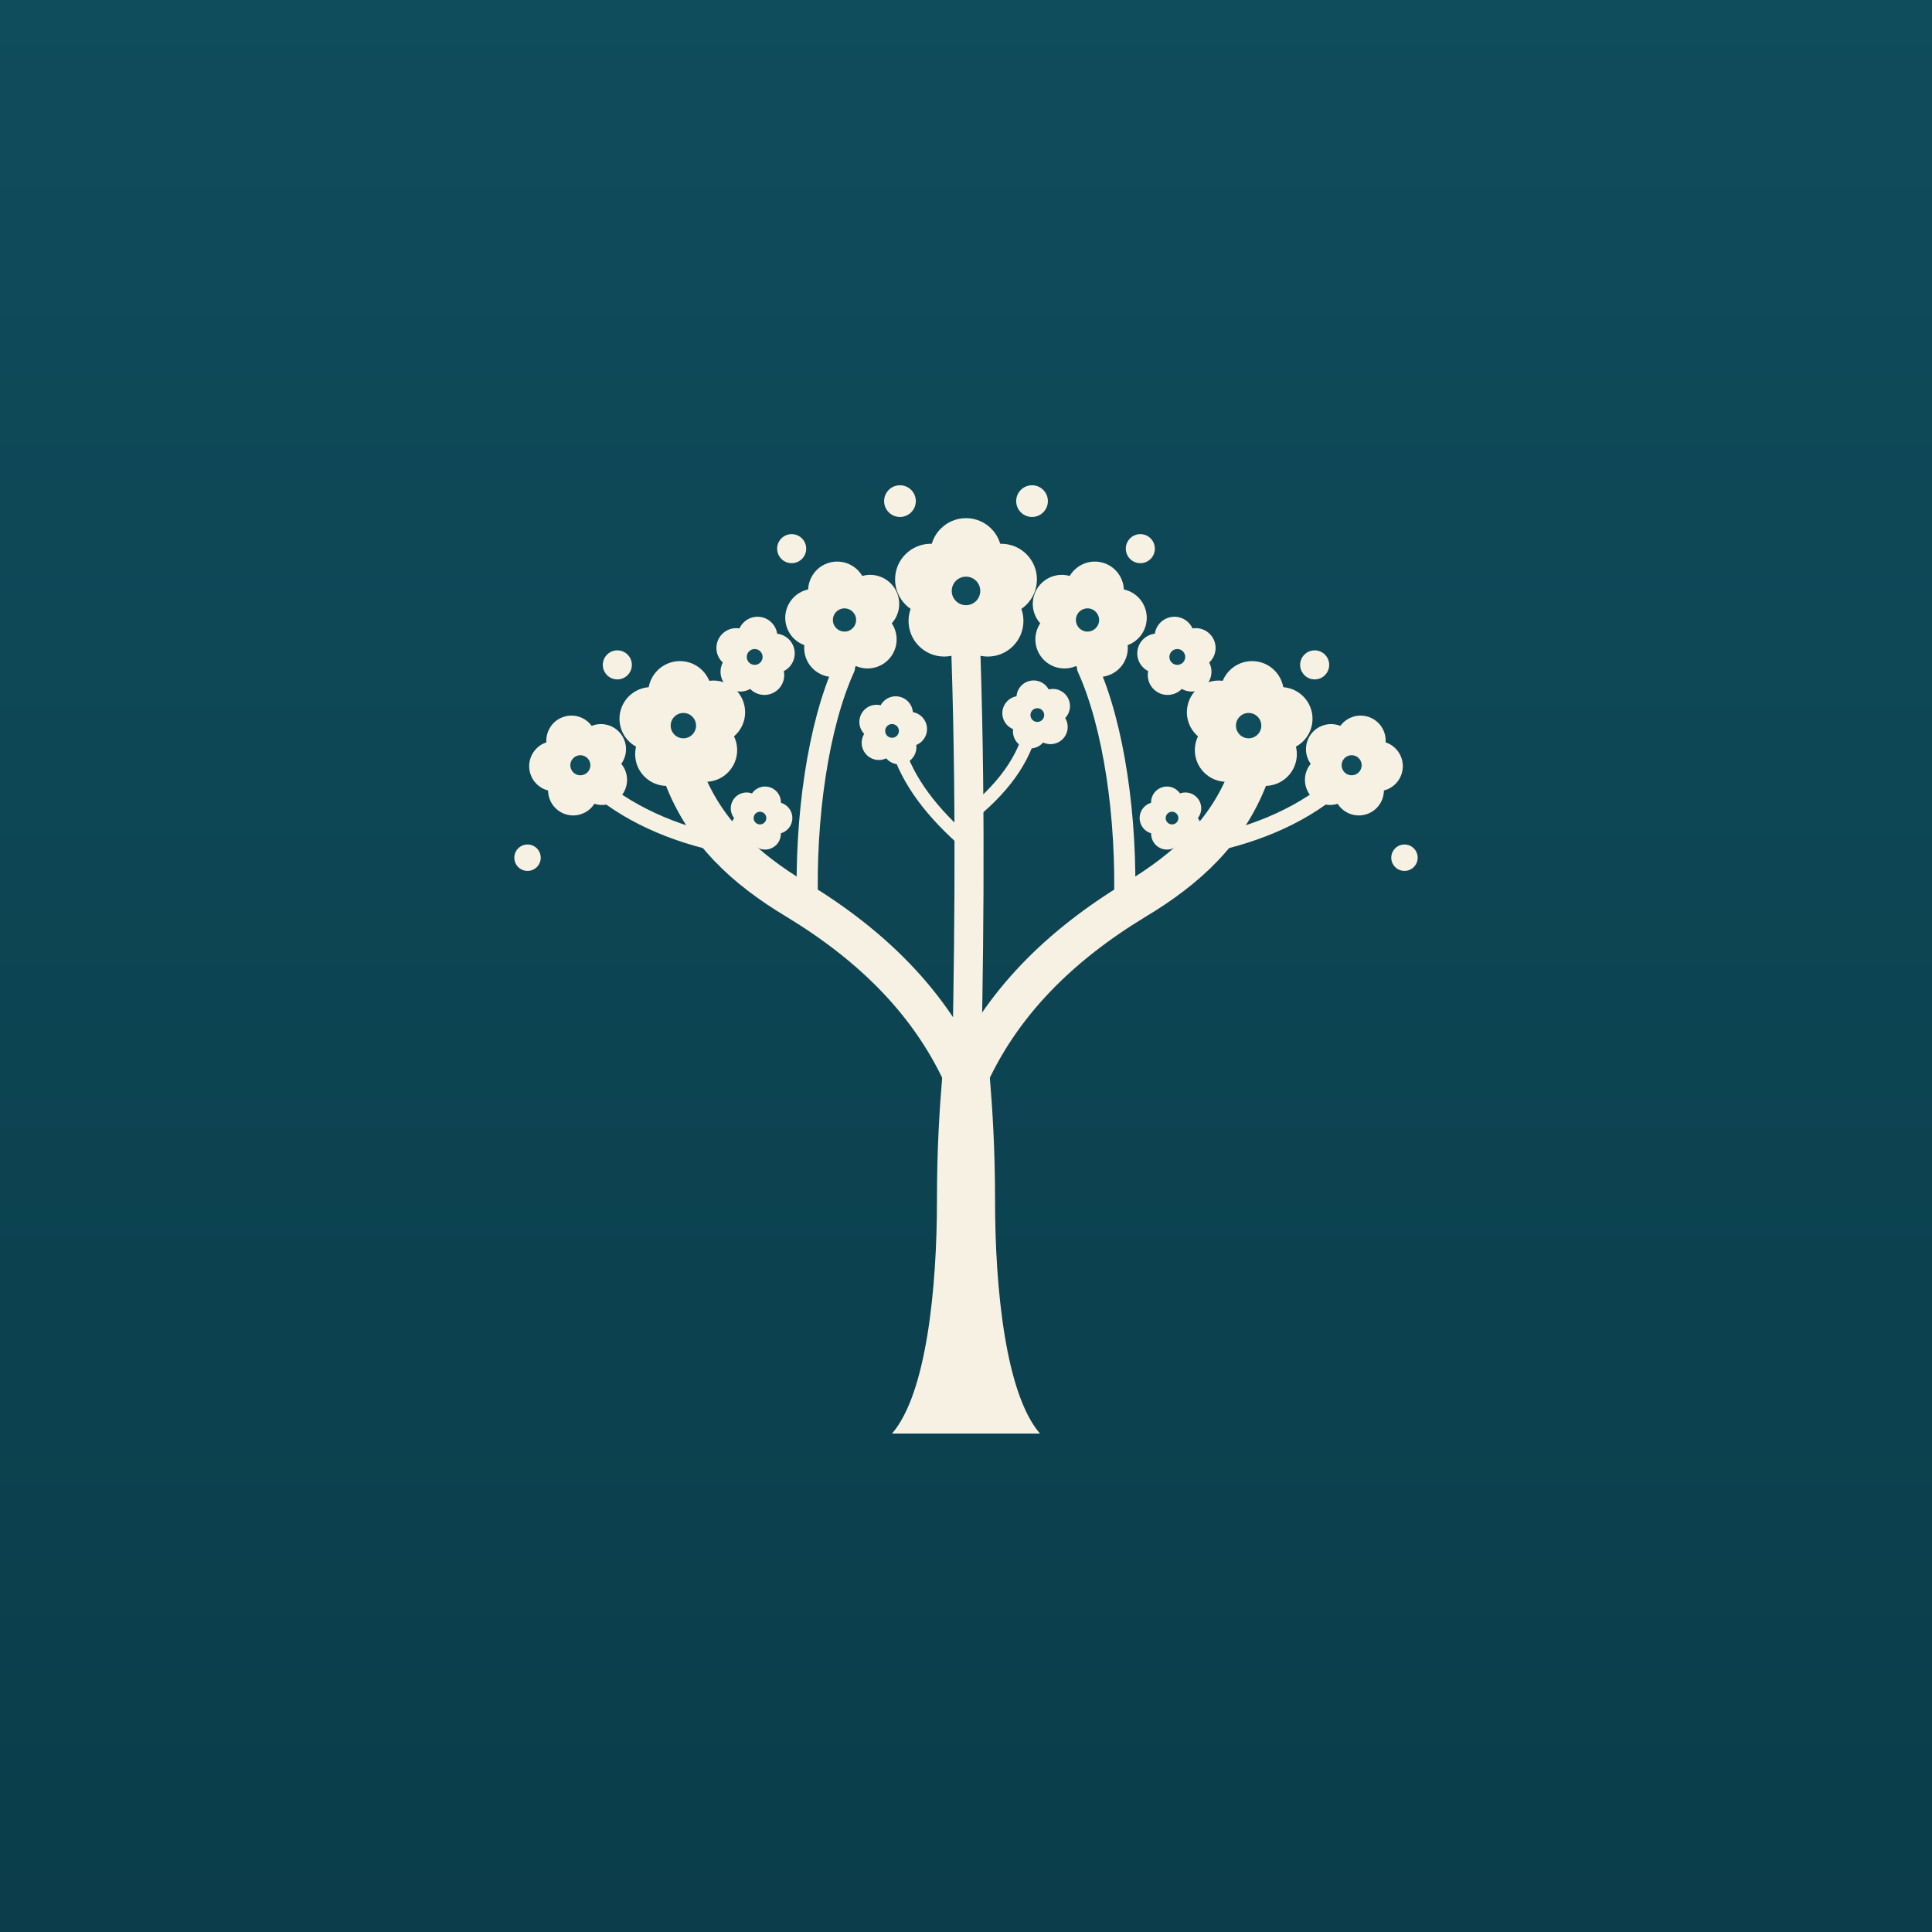
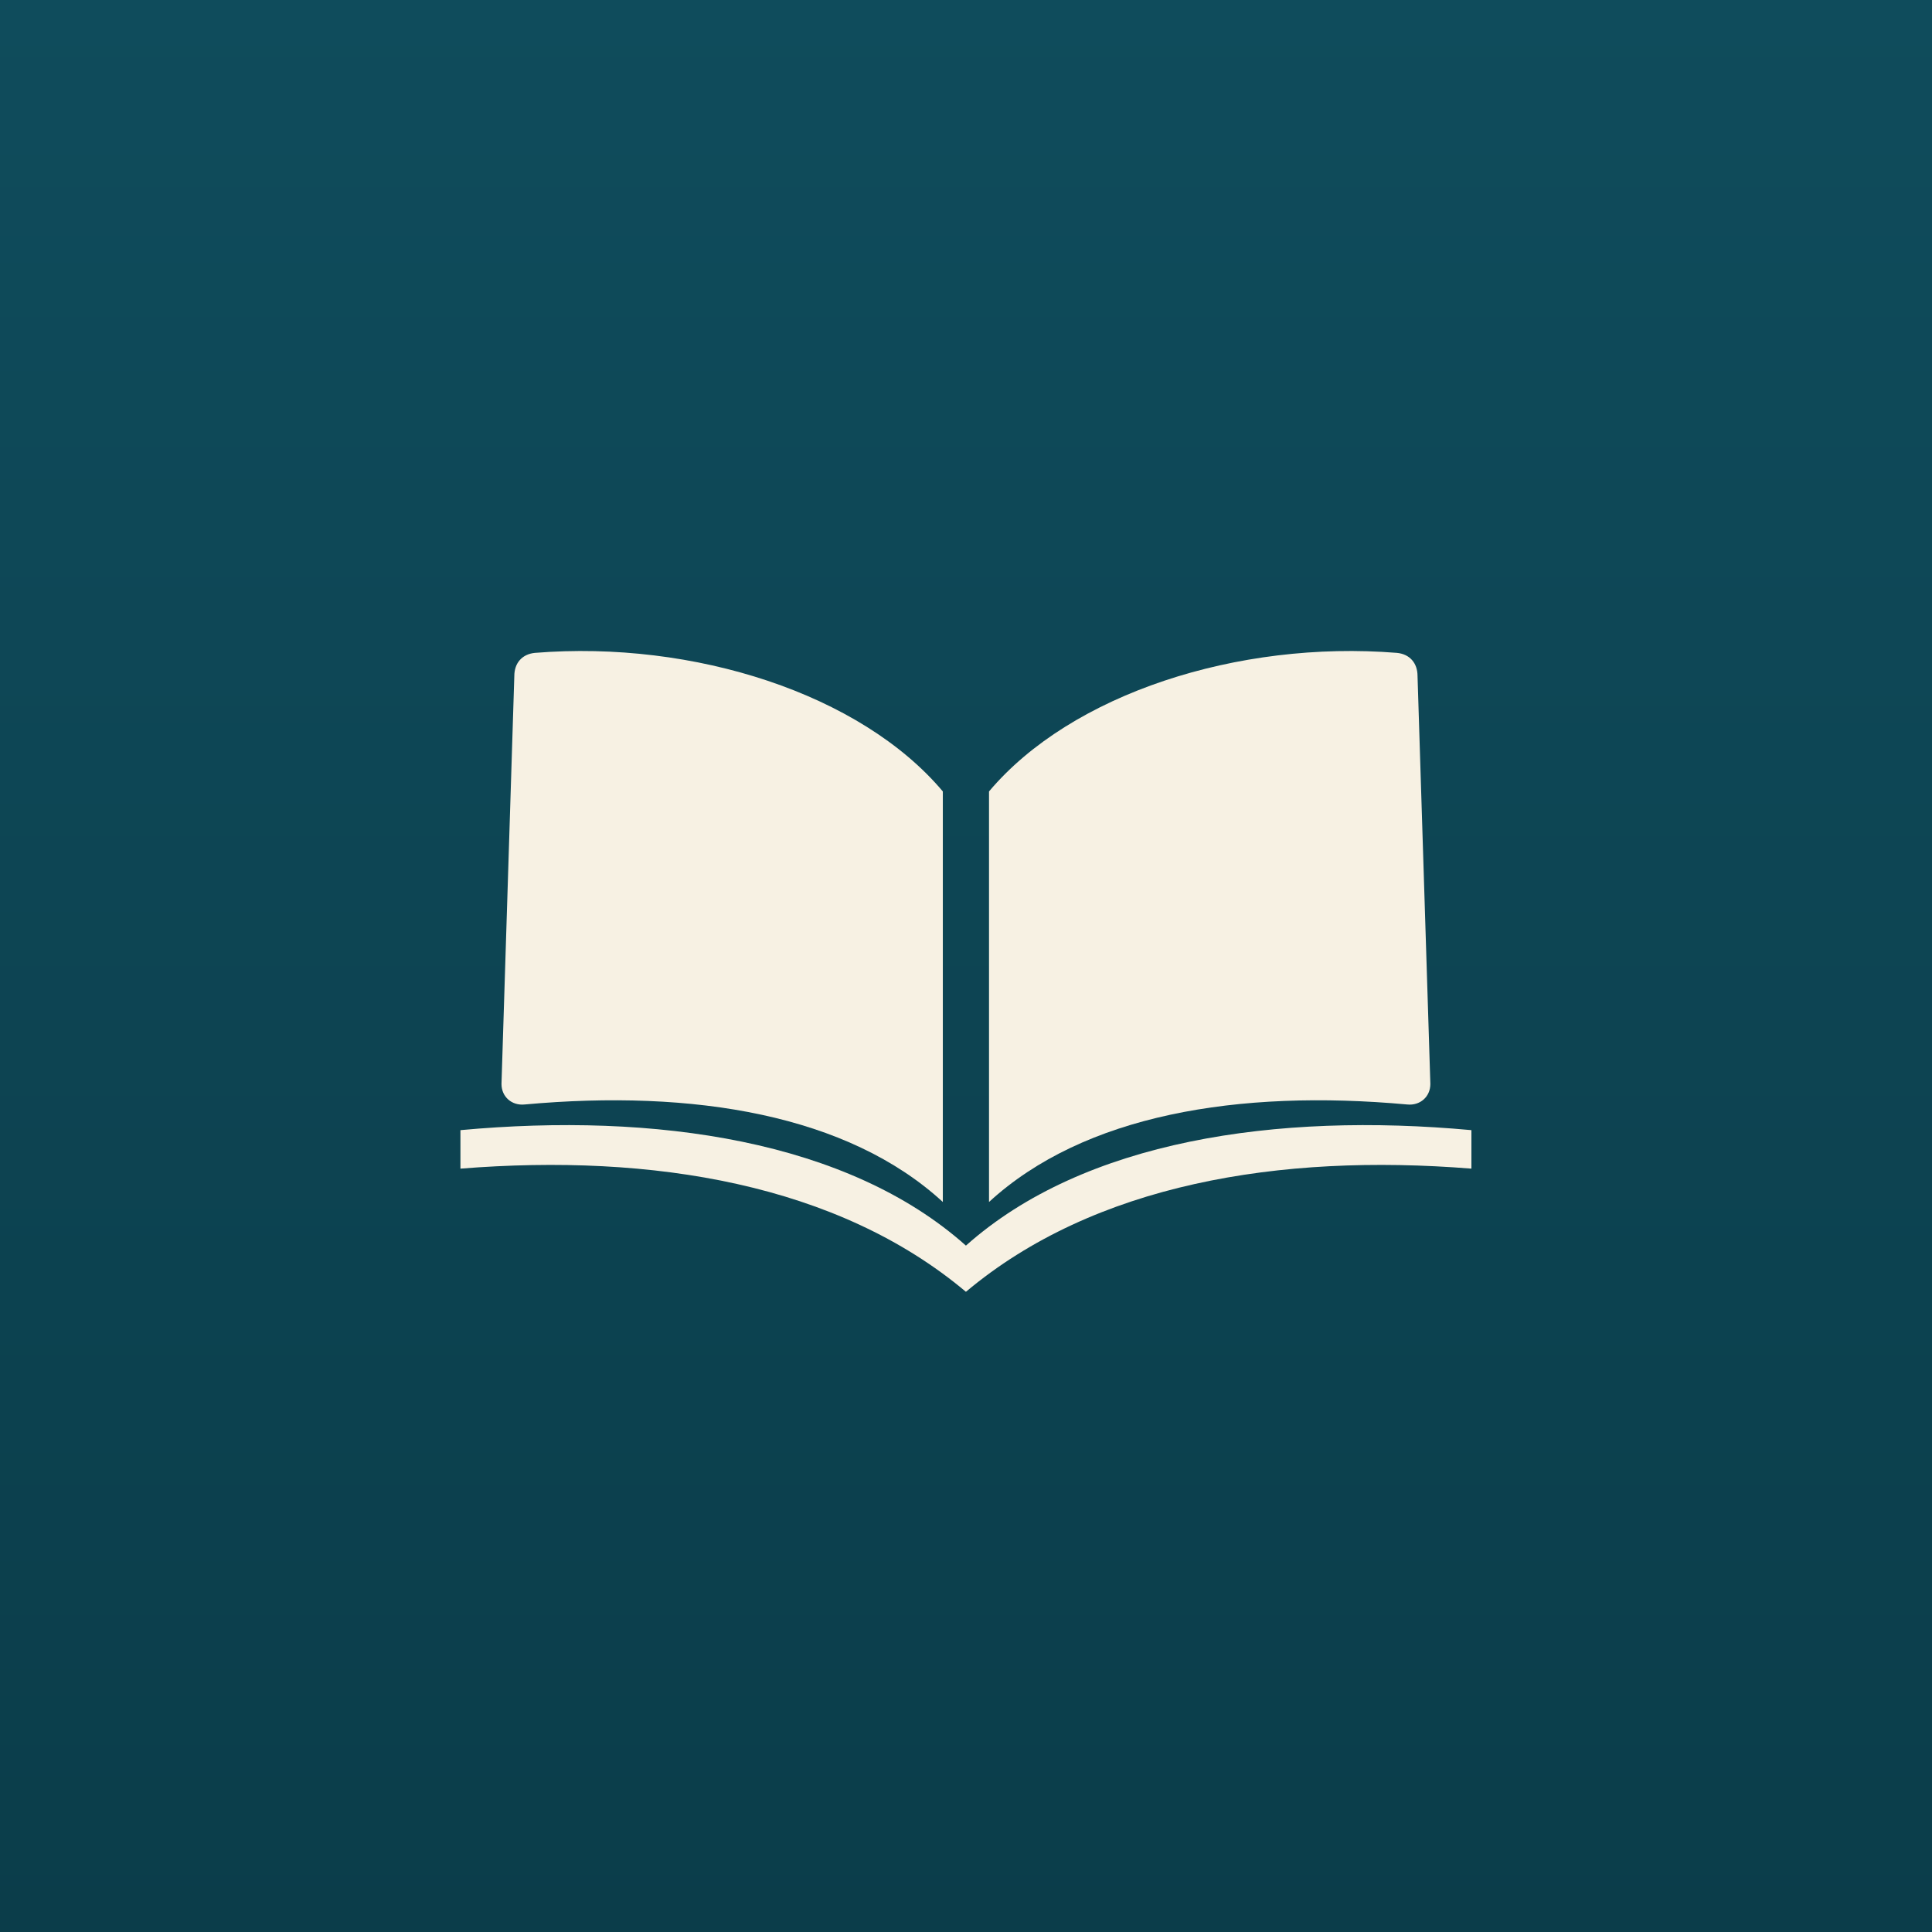
<svg xmlns="http://www.w3.org/2000/svg" viewBox="0 0 1024 1024">
  <defs>
    <linearGradient id="bg" x1="0" y1="0" x2="0" y2="1">
      <stop offset="0" stop-color="#0f4c5c" />
      <stop offset="1" stop-color="#0b3d4a" />
    </linearGradient>
  </defs>
  <rect width="1024" height="1024" rx="0" fill="url(#bg)" />
-   <g transform="translate(153.6 153.6) scale(0.7)">
-     <path fill="#f7f1e3" d="M 456 866 C 482 836, 490 756, 490 690 C 490 650, 492 620, 494 596 L 530 596 C 532 620, 534 650, 534 690 C 534 756, 542 836, 568 866 Z" />
-     <path d="M 512 600 C 486 540, 440 496, 384 462 C 344 438, 314 410, 298 368" fill="none" stroke="#f7f1e3" stroke-width="30" stroke-linecap="round" />
-     <path d="M 512 600 C 538 540, 584 496, 640 462 C 680 438, 710 410, 726 368" fill="none" stroke="#f7f1e3" stroke-width="30" stroke-linecap="round" />
-     <path d="M 512 610 C 514 520, 516 400, 512 278" fill="none" stroke="#f7f1e3" stroke-width="22" stroke-linecap="round" />
-     <path d="M 392 466 C 390 400, 400 330, 420 286" fill="none" stroke="#f7f1e3" stroke-width="16" stroke-linecap="round" />
-     <path d="M 632 466 C 634 400, 624 330, 604 286" fill="none" stroke="#f7f1e3" stroke-width="16" stroke-linecap="round" />
-     <path d="M 330 420 C 290 412, 254 396, 228 372" fill="none" stroke="#f7f1e3" stroke-width="13" stroke-linecap="round" />
-     <path d="M 694 420 C 734 412, 770 396, 796 372" fill="none" stroke="#f7f1e3" stroke-width="13" stroke-linecap="round" />
-     <path d="M 514 420 C 486 396, 468 372, 460 346" fill="none" stroke="#f7f1e3" stroke-width="10" stroke-linecap="round" />
-     <path d="M 512 400 C 540 378, 556 356, 562 330" fill="none" stroke="#f7f1e3" stroke-width="10" stroke-linecap="round" />
-     <g transform="translate(512.0 228.0) rotate(0.0)">
-       <circle cx="0.0" cy="-28.1" r="27.0" fill="#f7f1e3" />
-       <circle cx="26.7" cy="-8.7" r="27.0" fill="#f7f1e3" />
-       <circle cx="16.5" cy="22.7" r="27.0" fill="#f7f1e3" />
-       <circle cx="-16.5" cy="22.7" r="27.0" fill="#f7f1e3" />
-       <circle cx="-26.7" cy="-8.7" r="27.0" fill="#f7f1e3" />
-       <circle r="10.8" fill="#0f4c5c" />
-     </g>
-     <g transform="translate(420.0 250.0) rotate(-14.0)">
-       <circle cx="0.0" cy="-22.9" r="22.0" fill="#f7f1e3" />
-       <circle cx="21.8" cy="-7.1" r="22.0" fill="#f7f1e3" />
-       <circle cx="13.4" cy="18.5" r="22.0" fill="#f7f1e3" />
-       <circle cx="-13.4" cy="18.5" r="22.0" fill="#f7f1e3" />
-       <circle cx="-21.8" cy="-7.1" r="22.0" fill="#f7f1e3" />
-       <circle r="8.8" fill="#0f4c5c" />
-     </g>
-     <g transform="translate(604.0 250.0) rotate(14.0)">
-       <circle cx="0.0" cy="-22.9" r="22.0" fill="#f7f1e3" />
-       <circle cx="21.8" cy="-7.1" r="22.0" fill="#f7f1e3" />
-       <circle cx="13.4" cy="18.5" r="22.0" fill="#f7f1e3" />
-       <circle cx="-13.4" cy="18.5" r="22.0" fill="#f7f1e3" />
-       <circle cx="-21.8" cy="-7.1" r="22.0" fill="#f7f1e3" />
-       <circle r="8.8" fill="#0f4c5c" />
-     </g>
-     <g transform="translate(352.0 278.0) rotate(8.0)">
-       <circle cx="0.0" cy="-15.6" r="15.0" fill="#f7f1e3" />
-       <circle cx="14.8" cy="-4.8" r="15.0" fill="#f7f1e3" />
-       <circle cx="9.2" cy="12.6" r="15.0" fill="#f7f1e3" />
-       <circle cx="-9.2" cy="12.6" r="15.0" fill="#f7f1e3" />
-       <circle cx="-14.8" cy="-4.8" r="15.0" fill="#f7f1e3" />
-       <circle r="6.0" fill="#0f4c5c" />
-     </g>
-     <g transform="translate(672.0 278.0) rotate(-8.0)">
-       <circle cx="0.0" cy="-15.6" r="15.0" fill="#f7f1e3" />
-       <circle cx="14.8" cy="-4.8" r="15.0" fill="#f7f1e3" />
-       <circle cx="9.2" cy="12.6" r="15.0" fill="#f7f1e3" />
-       <circle cx="-9.2" cy="12.6" r="15.0" fill="#f7f1e3" />
-       <circle cx="-14.8" cy="-4.8" r="15.0" fill="#f7f1e3" />
-       <circle r="6.0" fill="#0f4c5c" />
-     </g>
-     <g transform="translate(298.0 330.0) rotate(-6.0)">
-       <circle cx="0.0" cy="-25.0" r="24.0" fill="#f7f1e3" />
-       <circle cx="23.7" cy="-7.7" r="24.0" fill="#f7f1e3" />
-       <circle cx="14.7" cy="20.2" r="24.0" fill="#f7f1e3" />
-       <circle cx="-14.7" cy="20.2" r="24.0" fill="#f7f1e3" />
-       <circle cx="-23.7" cy="-7.7" r="24.0" fill="#f7f1e3" />
-       <circle r="9.6" fill="#0f4c5c" />
-     </g>
-     <g transform="translate(726.0 330.0) rotate(6.0)">
-       <circle cx="0.0" cy="-25.0" r="24.0" fill="#f7f1e3" />
-       <circle cx="23.7" cy="-7.7" r="24.0" fill="#f7f1e3" />
-       <circle cx="14.7" cy="20.2" r="24.0" fill="#f7f1e3" />
-       <circle cx="-14.7" cy="20.2" r="24.0" fill="#f7f1e3" />
-       <circle cx="-23.7" cy="-7.7" r="24.0" fill="#f7f1e3" />
-       <circle r="9.6" fill="#0f4c5c" />
-     </g>
-     <g transform="translate(220.0 360.0) rotate(-20.0)">
-       <circle cx="0.0" cy="-19.8" r="19.0" fill="#f7f1e3" />
-       <circle cx="18.8" cy="-6.1" r="19.0" fill="#f7f1e3" />
-       <circle cx="11.6" cy="16.0" r="19.0" fill="#f7f1e3" />
-       <circle cx="-11.6" cy="16.0" r="19.0" fill="#f7f1e3" />
-       <circle cx="-18.8" cy="-6.1" r="19.0" fill="#f7f1e3" />
-       <circle r="7.6" fill="#0f4c5c" />
-     </g>
-     <g transform="translate(804.0 360.0) rotate(20.0)">
-       <circle cx="0.0" cy="-19.8" r="19.0" fill="#f7f1e3" />
-       <circle cx="18.8" cy="-6.1" r="19.0" fill="#f7f1e3" />
-       <circle cx="11.6" cy="16.0" r="19.0" fill="#f7f1e3" />
-       <circle cx="-11.6" cy="16.0" r="19.0" fill="#f7f1e3" />
-       <circle cx="-18.8" cy="-6.1" r="19.0" fill="#f7f1e3" />
-       <circle r="7.6" fill="#0f4c5c" />
-     </g>
-     <g transform="translate(456.0 334.0) rotate(12.0)">
-       <circle cx="0.0" cy="-13.5" r="13.0" fill="#f7f1e3" />
-       <circle cx="12.9" cy="-4.2" r="13.0" fill="#f7f1e3" />
-       <circle cx="7.9" cy="10.9" r="13.0" fill="#f7f1e3" />
-       <circle cx="-7.9" cy="10.9" r="13.0" fill="#f7f1e3" />
-       <circle cx="-12.9" cy="-4.2" r="13.0" fill="#f7f1e3" />
-       <circle r="5.2" fill="#0f4c5c" />
-     </g>
-     <g transform="translate(566.0 322.0) rotate(-12.0)">
-       <circle cx="0.0" cy="-13.5" r="13.0" fill="#f7f1e3" />
-       <circle cx="12.9" cy="-4.2" r="13.0" fill="#f7f1e3" />
-       <circle cx="7.9" cy="10.9" r="13.0" fill="#f7f1e3" />
-       <circle cx="-7.9" cy="10.9" r="13.0" fill="#f7f1e3" />
-       <circle cx="-12.9" cy="-4.2" r="13.0" fill="#f7f1e3" />
-       <circle r="5.2" fill="#0f4c5c" />
-     </g>
-     <g transform="translate(356.0 400.0) rotate(18.0)">
-       <circle cx="0.0" cy="-12.5" r="12.0" fill="#f7f1e3" />
-       <circle cx="11.9" cy="-3.9" r="12.0" fill="#f7f1e3" />
-       <circle cx="7.3" cy="10.1" r="12.0" fill="#f7f1e3" />
-       <circle cx="-7.3" cy="10.1" r="12.0" fill="#f7f1e3" />
-       <circle cx="-11.9" cy="-3.9" r="12.0" fill="#f7f1e3" />
-       <circle r="4.8" fill="#0f4c5c" />
-     </g>
-     <g transform="translate(668.0 400.0) rotate(-18.0)">
-       <circle cx="0.0" cy="-12.5" r="12.0" fill="#f7f1e3" />
-       <circle cx="11.9" cy="-3.9" r="12.0" fill="#f7f1e3" />
-       <circle cx="7.3" cy="10.1" r="12.0" fill="#f7f1e3" />
-       <circle cx="-7.3" cy="10.1" r="12.0" fill="#f7f1e3" />
-       <circle cx="-11.9" cy="-3.9" r="12.0" fill="#f7f1e3" />
-       <circle r="4.8" fill="#0f4c5c" />
-     </g>
-     <circle cx="462" cy="160" r="12" fill="#f7f1e3" />
-     <circle cx="562" cy="160" r="12" fill="#f7f1e3" />
-     <circle cx="380" cy="196" r="11" fill="#f7f1e3" />
-     <circle cx="644" cy="196" r="11" fill="#f7f1e3" />
-     <circle cx="248" cy="284" r="11" fill="#f7f1e3" />
-     <circle cx="776" cy="284" r="11" fill="#f7f1e3" />
-     <circle cx="180" cy="430" r="10" fill="#f7f1e3" />
-     <circle cx="844" cy="430" r="10" fill="#f7f1e3" />
+   <g transform="translate(163.8 123.0) scale(0.68)" fill="#f7f1e3">
+     <path d="M 494 436 C 430 360, 300 318, 176 328 C 166 329, 160 336, 160 346 L 150 664 C 150 674, 158 681, 168 680 C 300 668, 420 688, 494 756 Z" />
+     <path d="M 530 436 C 594 360, 724 318, 848 328 C 858 329, 864 336, 864 346 L 874 664 C 874 674, 866 681, 856 680 C 724 668, 604 688, 530 756 Z" />
+     <path d="M 118 700 C 270 686, 420 708, 512 790 C 604 708, 754 686, 906 700 L 906 730 C 756 718, 612 742, 512 826 C 412 742, 268 718, 118 730 Z" />
  </g>
</svg>
